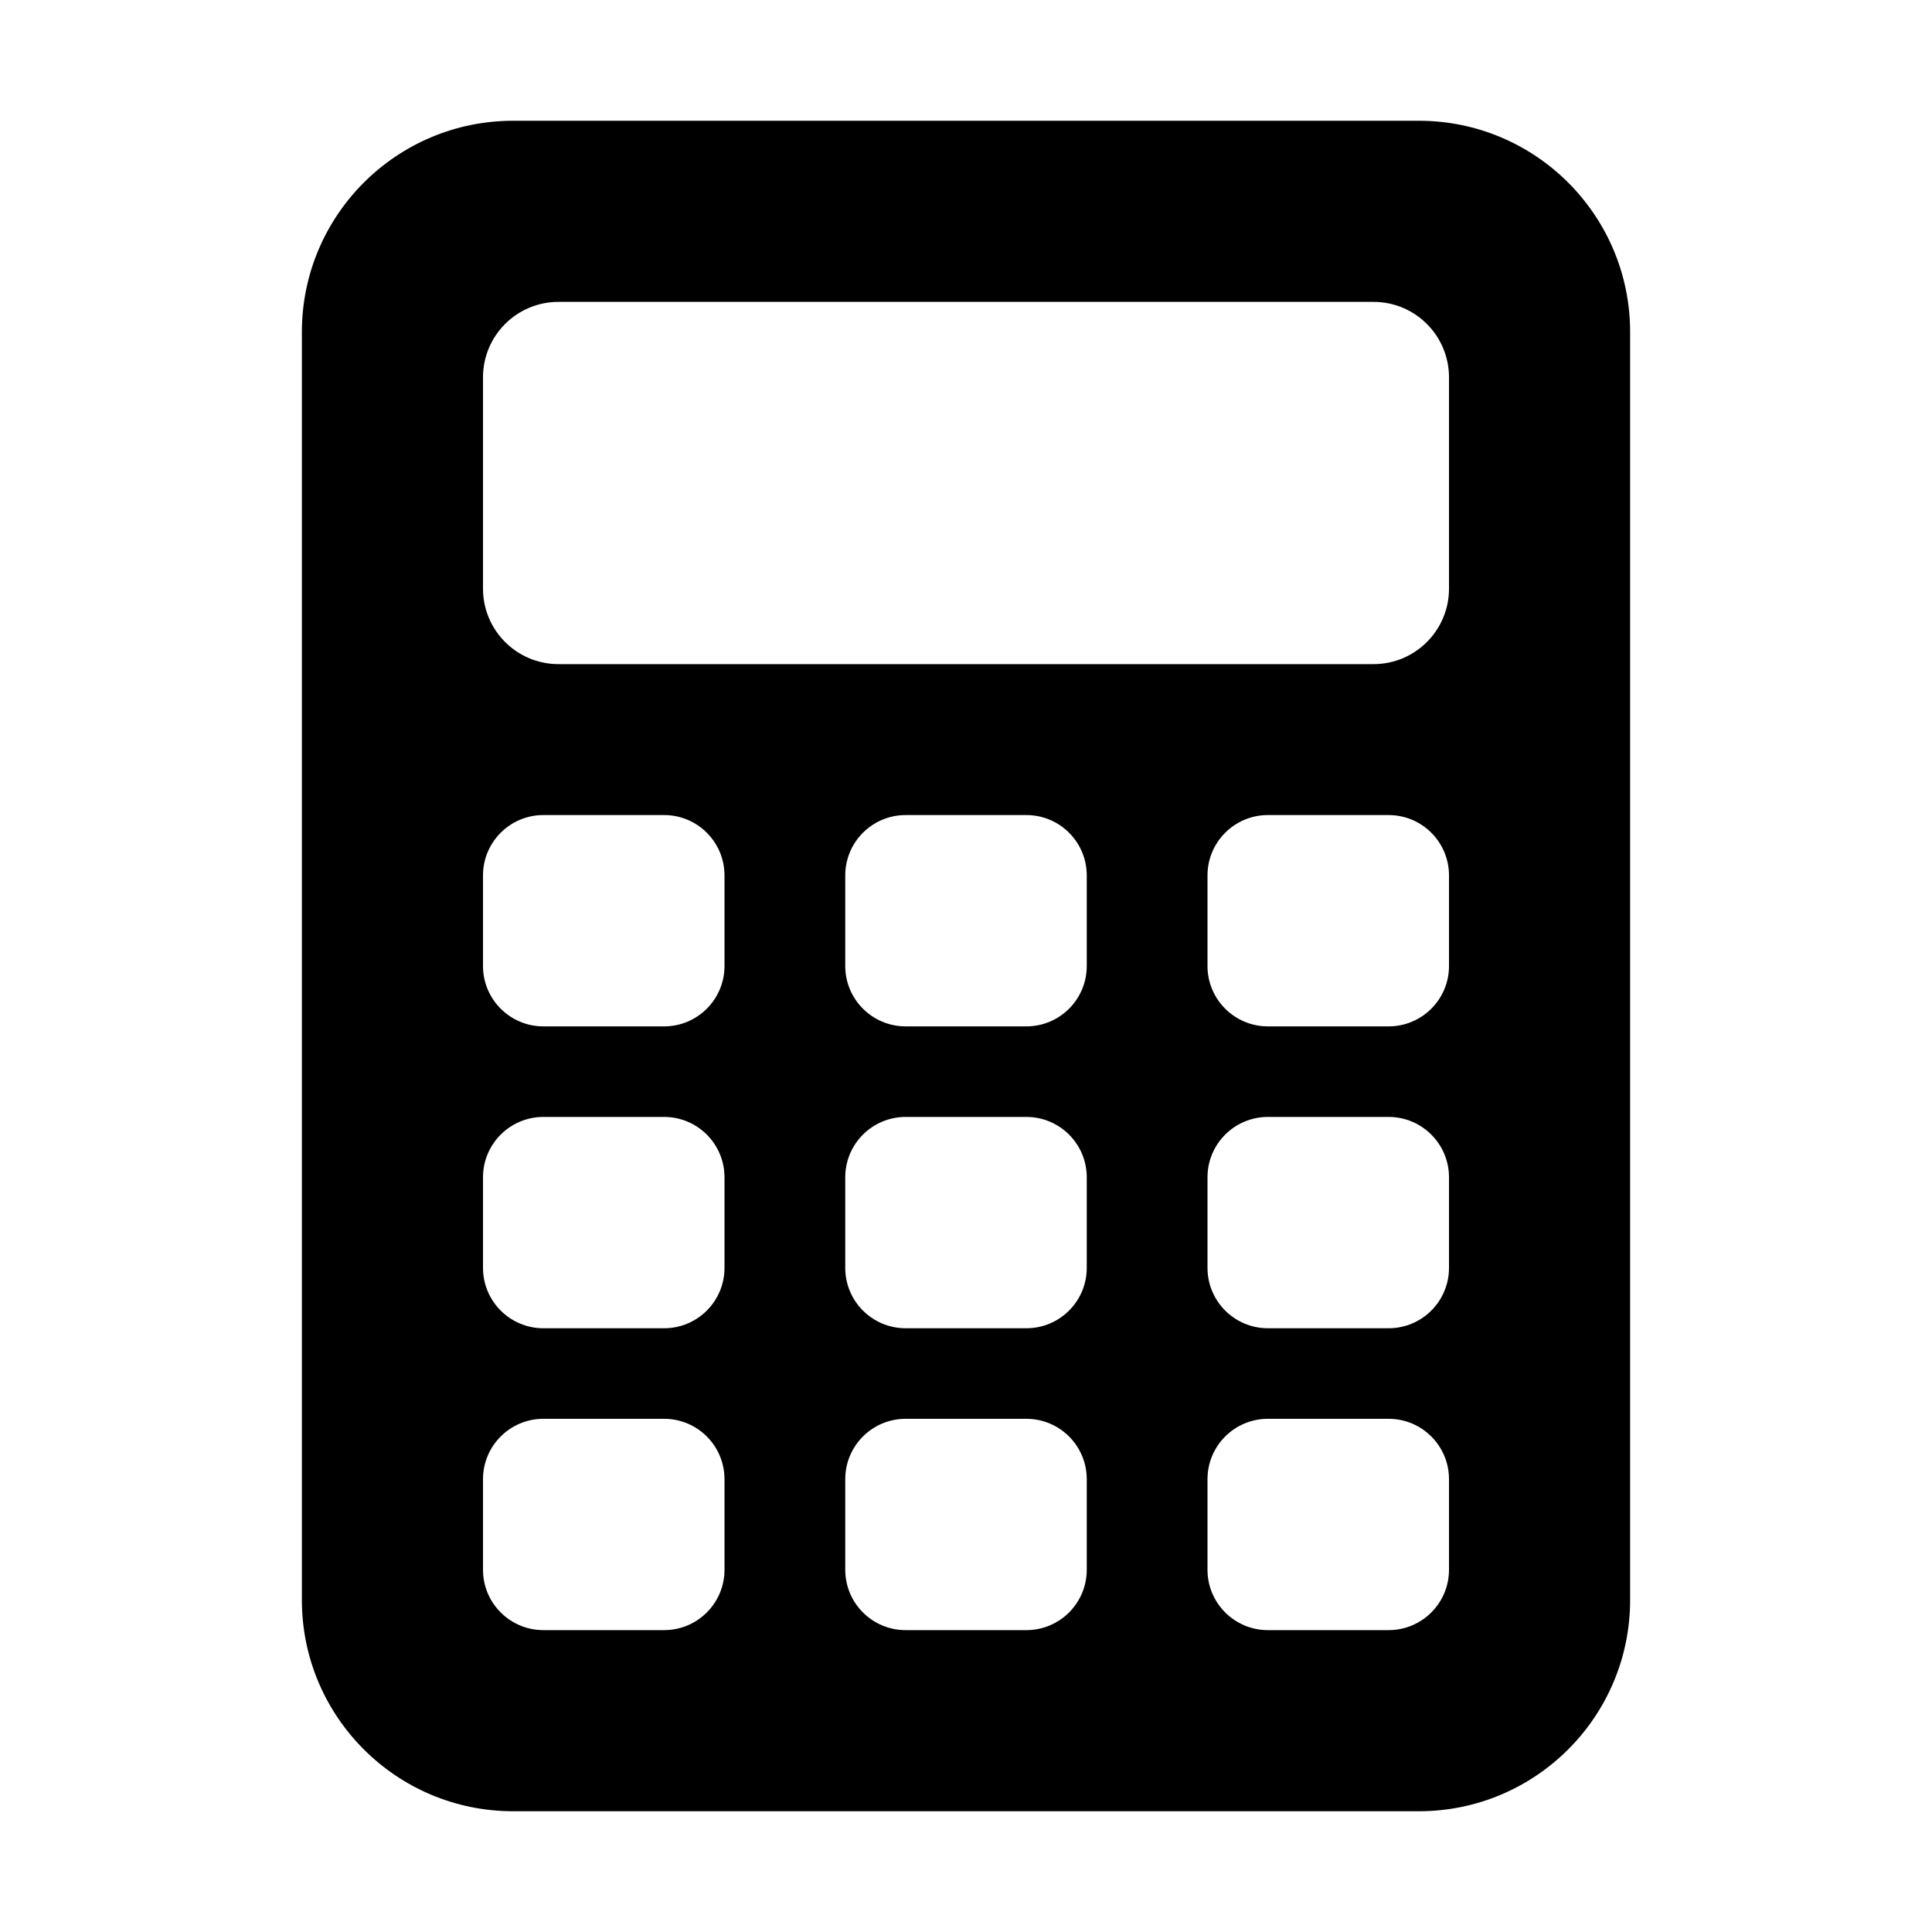
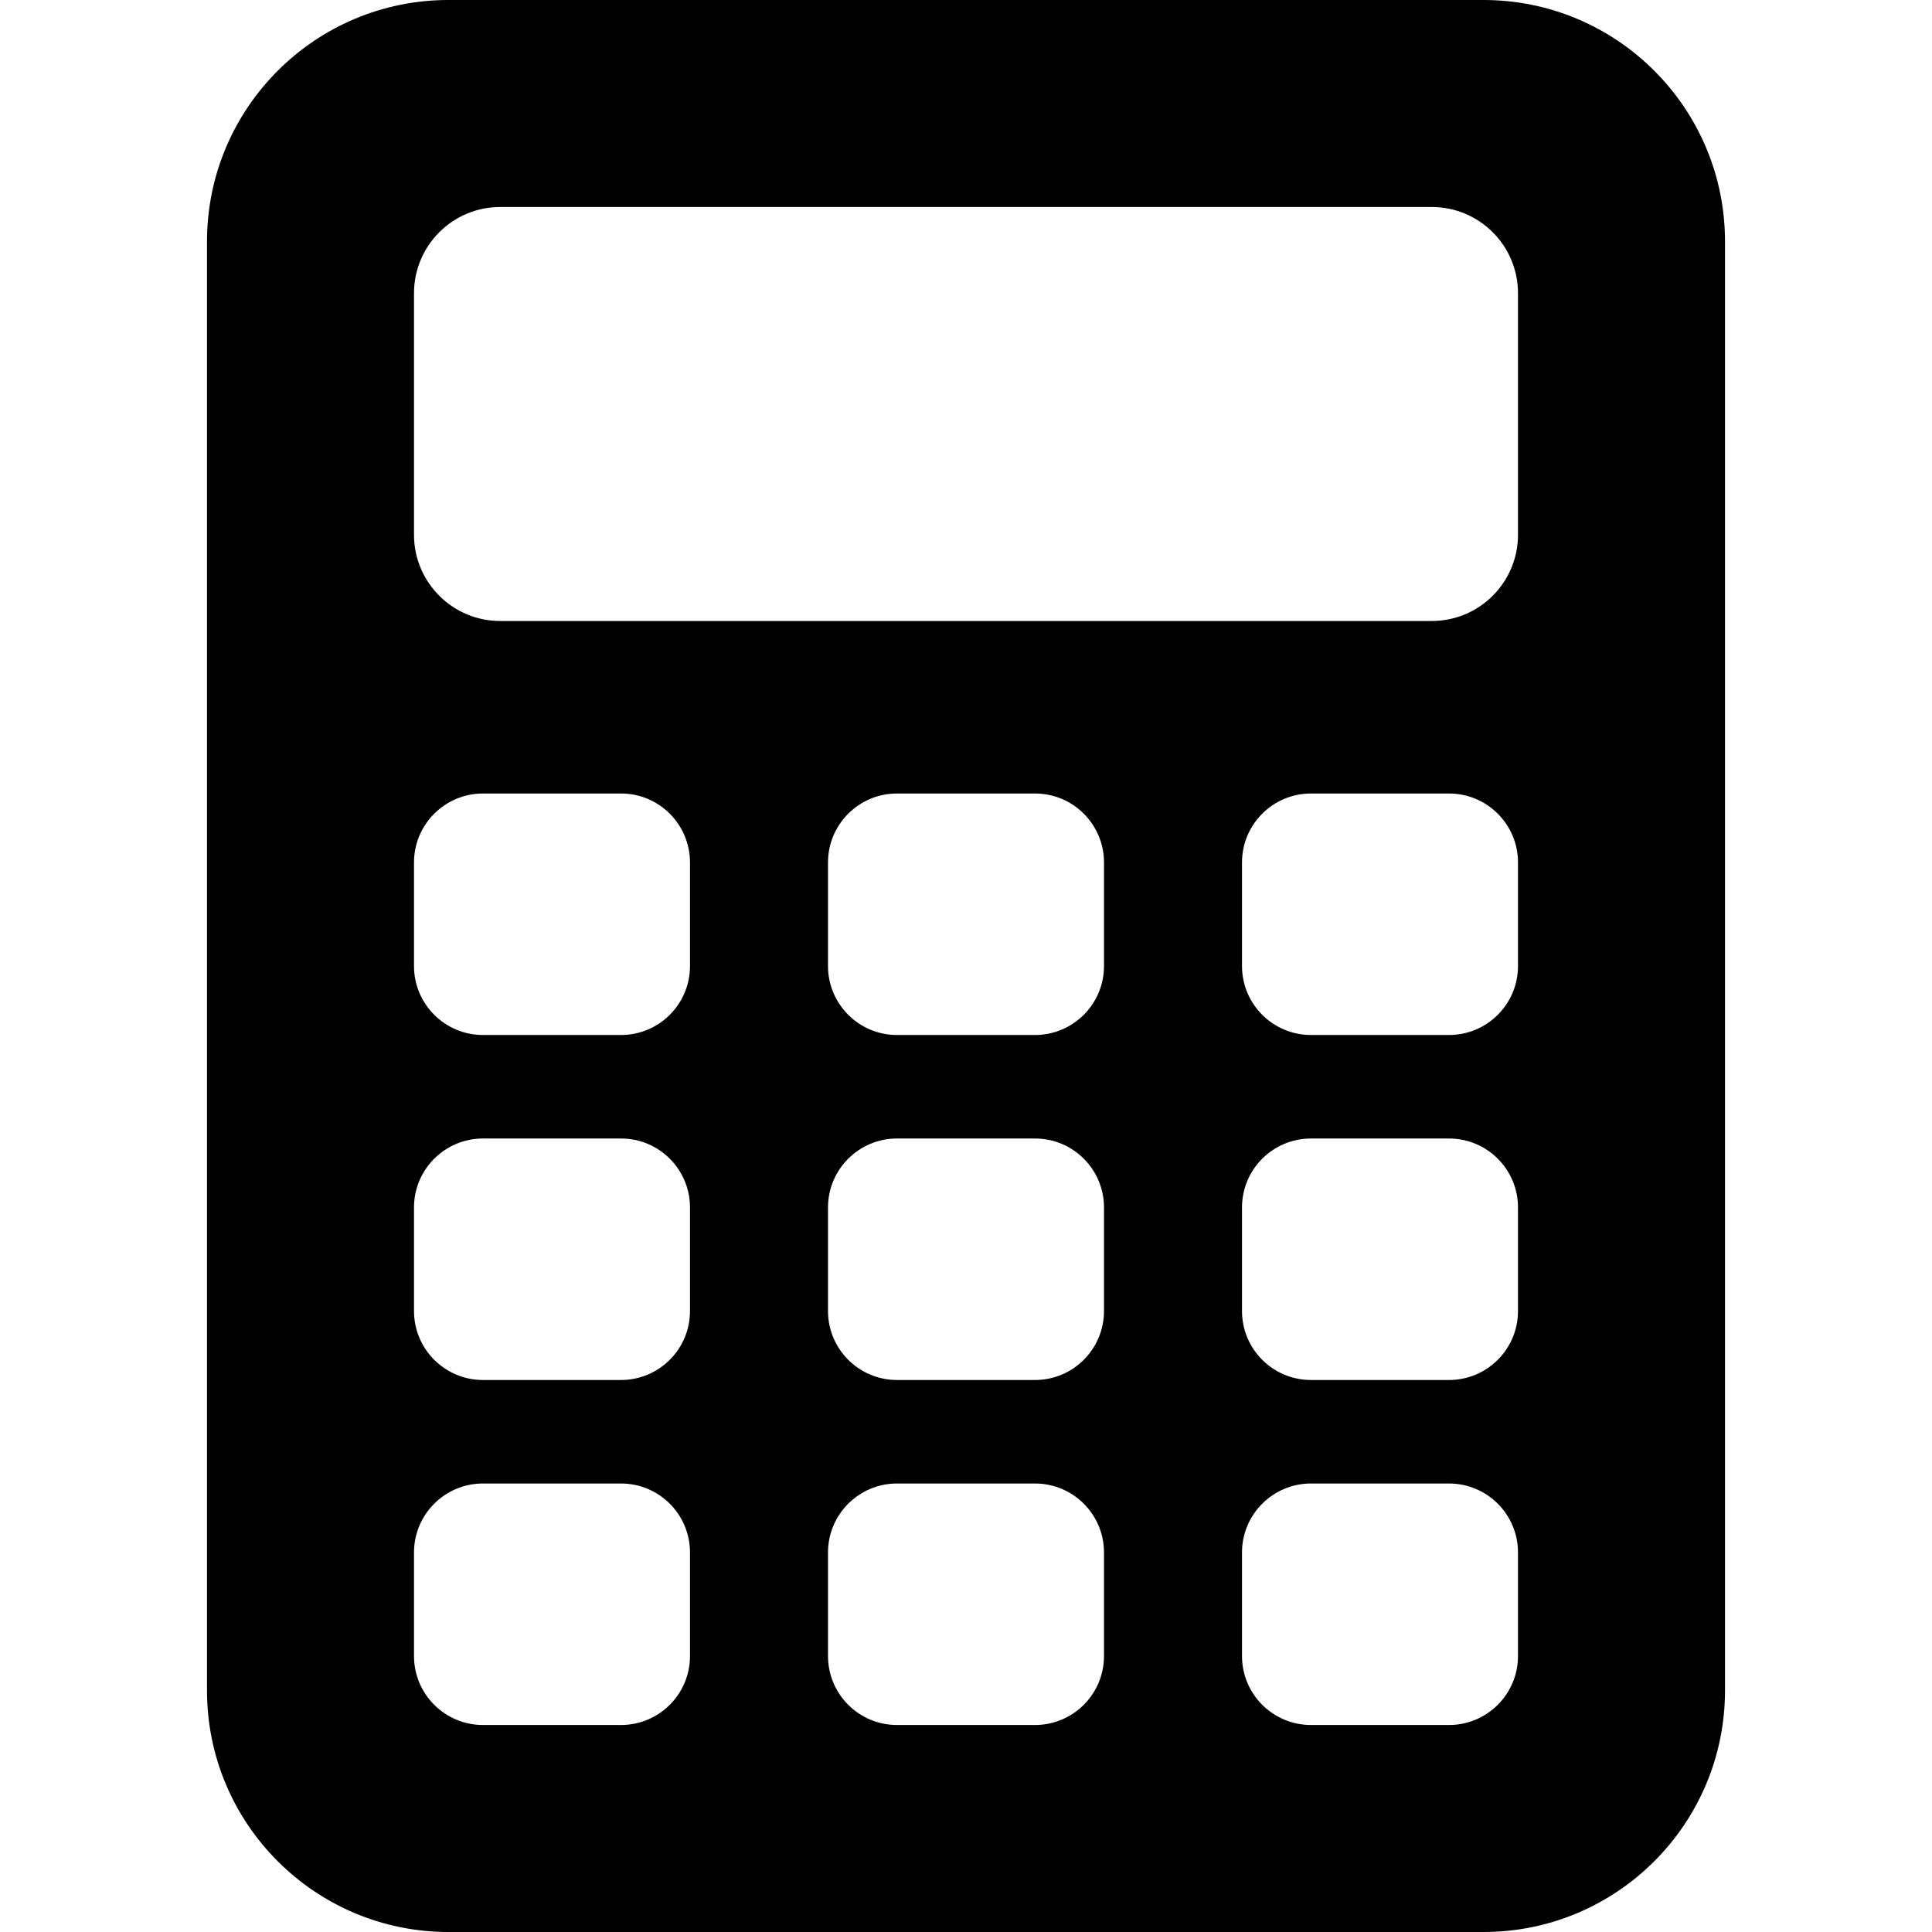
- <svg xmlns="http://www.w3.org/2000/svg" viewBox="0 0 512 512">
-   <path d="M80 88 A56 56 0 0 1 136 32L376 32 A56 56 0 0 1 432 88L432 424 A56 56 0 0 1 376 480L136 480 A56 56 0 0 1 80 424Z M128 156 A20 20 0 0 0 148 176L364 176 A20 20 0 0 0 384 156L384 100 A20 20 0 0 0 364 80L148 80 A20 20 0 0 0 128 100Z M128 256 A16 16 0 0 0 144 272L176 272 A16 16 0 0 0 192 256L192 232 A16 16 0 0 0 176 216L144 216 A16 16 0 0 0 128 232Z M224 256 A16 16 0 0 0 240 272L272 272 A16 16 0 0 0 288 256L288 232 A16 16 0 0 0 272 216L240 216 A16 16 0 0 0 224 232Z M320 256 A16 16 0 0 0 336 272L368 272 A16 16 0 0 0 384 256L384 232 A16 16 0 0 0 368 216L336 216 A16 16 0 0 0 320 232Z M128 336 A16 16 0 0 0 144 352L176 352 A16 16 0 0 0 192 336L192 312 A16 16 0 0 0 176 296L144 296 A16 16 0 0 0 128 312Z M224 336 A16 16 0 0 0 240 352L272 352 A16 16 0 0 0 288 336L288 312 A16 16 0 0 0 272 296L240 296 A16 16 0 0 0 224 312Z M320 336 A16 16 0 0 0 336 352L368 352 A16 16 0 0 0 384 336L384 312 A16 16 0 0 0 368 296L336 296 A16 16 0 0 0 320 312Z M128 416 A16 16 0 0 0 144 432L176 432 A16 16 0 0 0 192 416L192 392 A16 16 0 0 0 176 376L144 376 A16 16 0 0 0 128 392Z M224 416 A16 16 0 0 0 240 432L272 432 A16 16 0 0 0 288 416L288 392 A16 16 0 0 0 272 376L240 376 A16 16 0 0 0 224 392Z M320 416 A16 16 0 0 0 336 432L368 432 A16 16 0 0 0 384 416L384 392 A16 16 0 0 0 368 376L336 376 A16 16 0 0 0 320 392Z" />
+ <svg xmlns="http://www.w3.org/2000/svg" viewBox="32 32 448 448">
+   <path d="M80 88A56 56 0 0 1 136 32L376 32A56 56 0 0 1 432 88L432 424A56 56 0 0 1 376 480L136 480A56 56 0 0 1 80 424ZM128 156A20 20 0 0 0 148 176L364 176A20 20 0 0 0 384 156L384 100A20 20 0 0 0 364 80L148 80A20 20 0 0 0 128 100ZM128 256A16 16 0 0 0 144 272L176 272A16 16 0 0 0 192 256L192 232A16 16 0 0 0 176 216L144 216A16 16 0 0 0 128 232ZM224 256A16 16 0 0 0 240 272L272 272A16 16 0 0 0 288 256L288 232A16 16 0 0 0 272 216L240 216A16 16 0 0 0 224 232ZM320 256A16 16 0 0 0 336 272L368 272A16 16 0 0 0 384 256L384 232A16 16 0 0 0 368 216L336 216A16 16 0 0 0 320 232ZM128 336A16 16 0 0 0 144 352L176 352A16 16 0 0 0 192 336L192 312A16 16 0 0 0 176 296L144 296A16 16 0 0 0 128 312ZM224 336A16 16 0 0 0 240 352L272 352A16 16 0 0 0 288 336L288 312A16 16 0 0 0 272 296L240 296A16 16 0 0 0 224 312ZM320 336A16 16 0 0 0 336 352L368 352A16 16 0 0 0 384 336L384 312A16 16 0 0 0 368 296L336 296A16 16 0 0 0 320 312ZM128 416A16 16 0 0 0 144 432L176 432A16 16 0 0 0 192 416L192 392A16 16 0 0 0 176 376L144 376A16 16 0 0 0 128 392ZM224 416A16 16 0 0 0 240 432L272 432A16 16 0 0 0 288 416L288 392A16 16 0 0 0 272 376L240 376A16 16 0 0 0 224 392ZM320 416A16 16 0 0 0 336 432L368 432A16 16 0 0 0 384 416L384 392A16 16 0 0 0 368 376L336 376A16 16 0 0 0 320 392Z" />
</svg>
